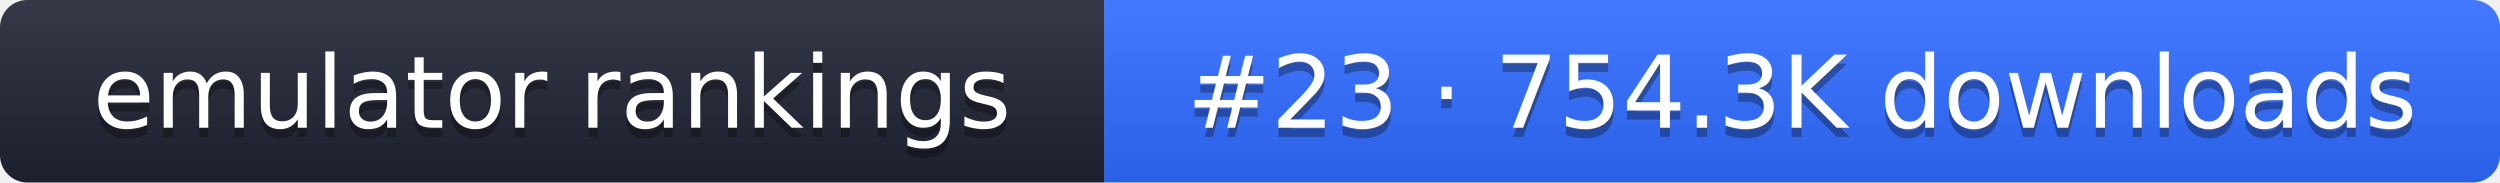
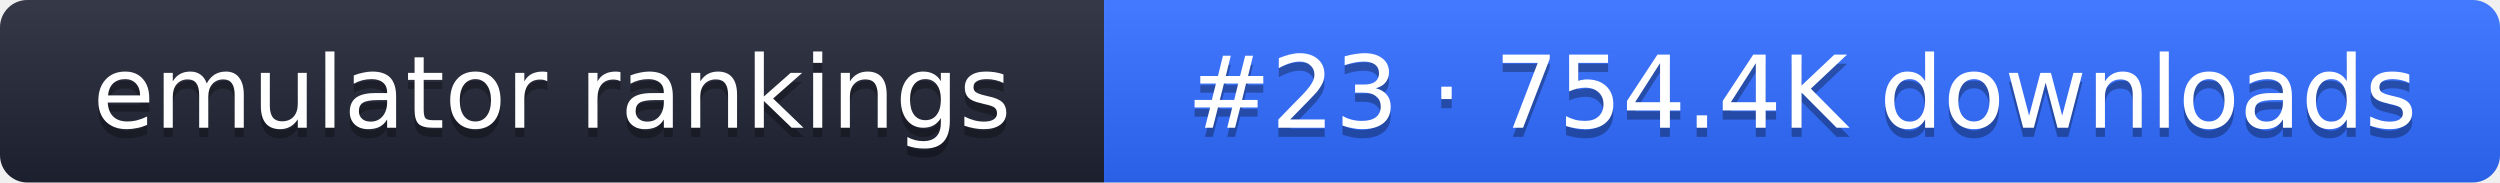
- <svg xmlns="http://www.w3.org/2000/svg" width="274" height="20" role="img" aria-label="emulator rankings: #23 · 754.3K downloads">
+ <svg xmlns="http://www.w3.org/2000/svg" width="274" height="20" role="img" aria-label="emulator rankings: #23 · 754.4K downloads">
  <linearGradient id="g" x2="0" y2="100%">
    <stop offset="0" stop-color="#fff" stop-opacity=".1" />
    <stop offset="1" stop-opacity=".1" />
  </linearGradient>
  <clipPath id="r">
    <rect width="274" height="20" rx="3" fill="#fff" />
  </clipPath>
  <g clip-path="url(#r)">
    <rect width="121" height="20" fill="#1f2433" />
    <rect x="121" width="153" height="20" fill="#2f6bff" />
    <rect width="274" height="20" fill="url(#g)" />
  </g>
  <g fill="#fff" text-anchor="middle" font-family="Verdana,DejaVu Sans,sans-serif" font-size="11">
    <text x="60.5" y="15" fill="#010101" fill-opacity=".3">emulator rankings</text>
    <text x="60.5" y="14">emulator rankings</text>
-     <text x="197.5" y="15" fill="#010101" fill-opacity=".3">#23 · 754.3K downloads</text>
-     <text x="197.5" y="14">#23 · 754.3K downloads</text>
+     <text x="197.5" y="15" fill="#010101" fill-opacity=".3">#23 · 754.4K downloads</text>
+     <text x="197.5" y="14">#23 · 754.4K downloads</text>
  </g>
</svg>
